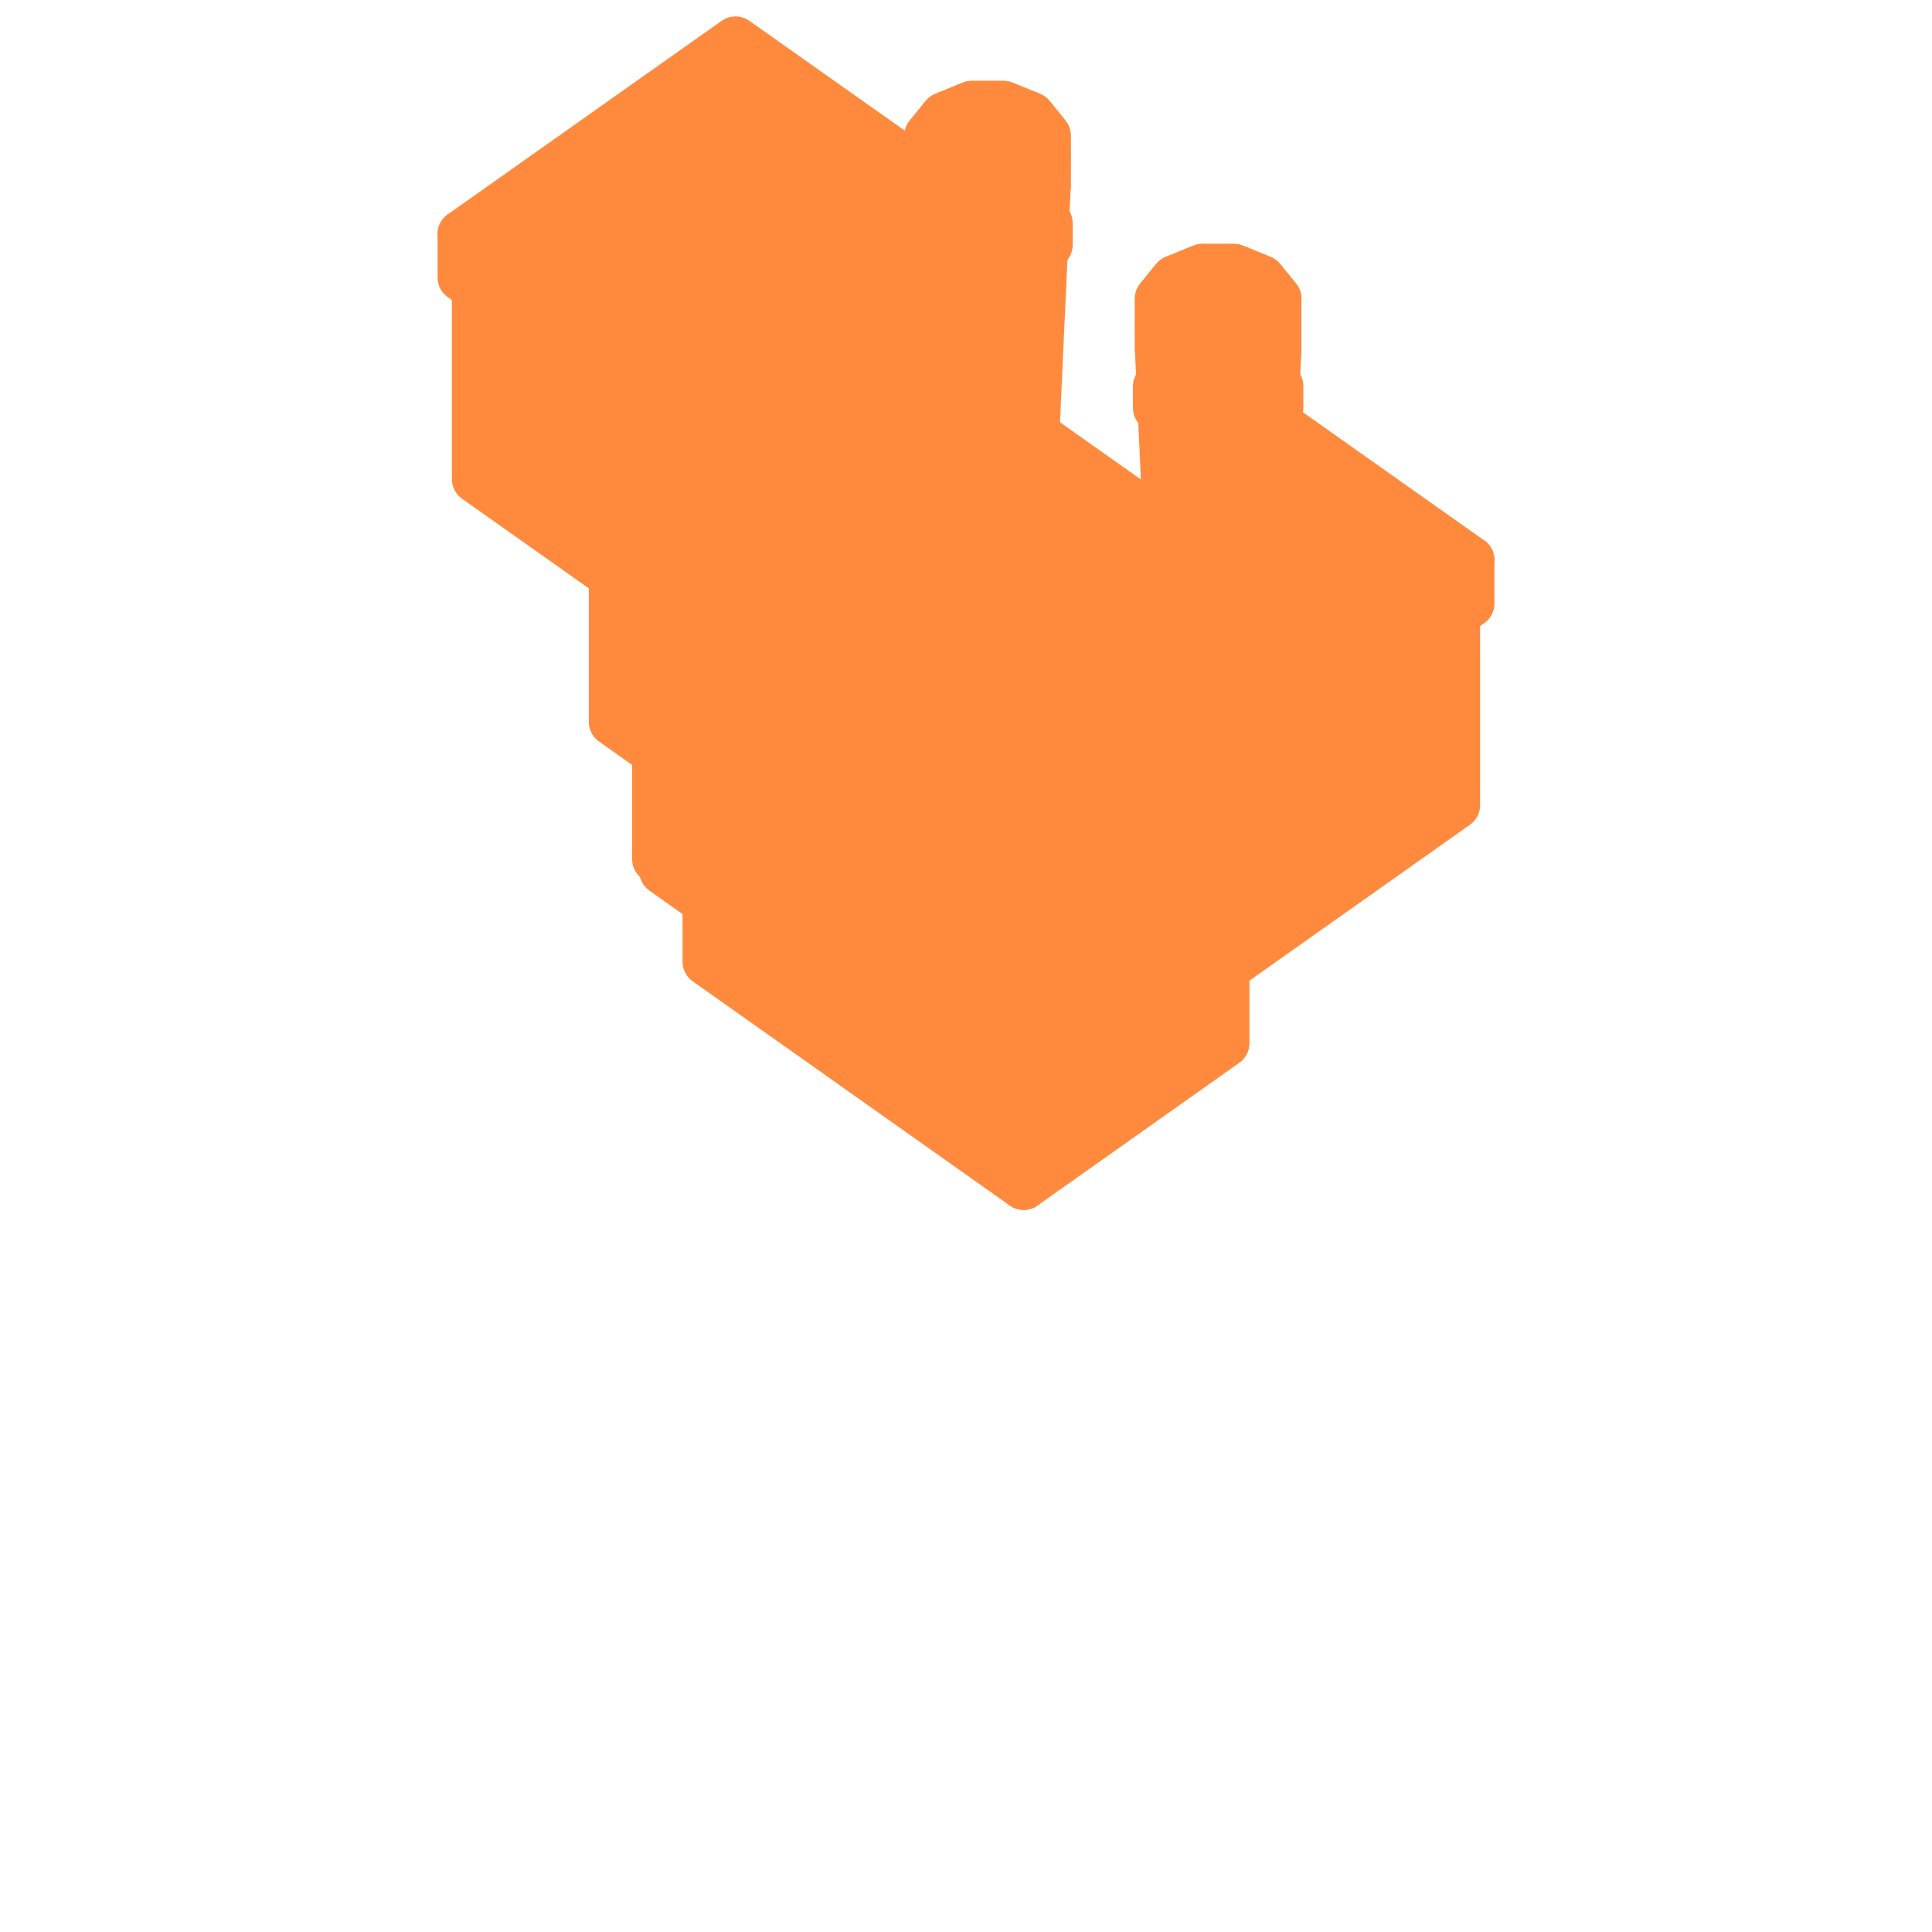
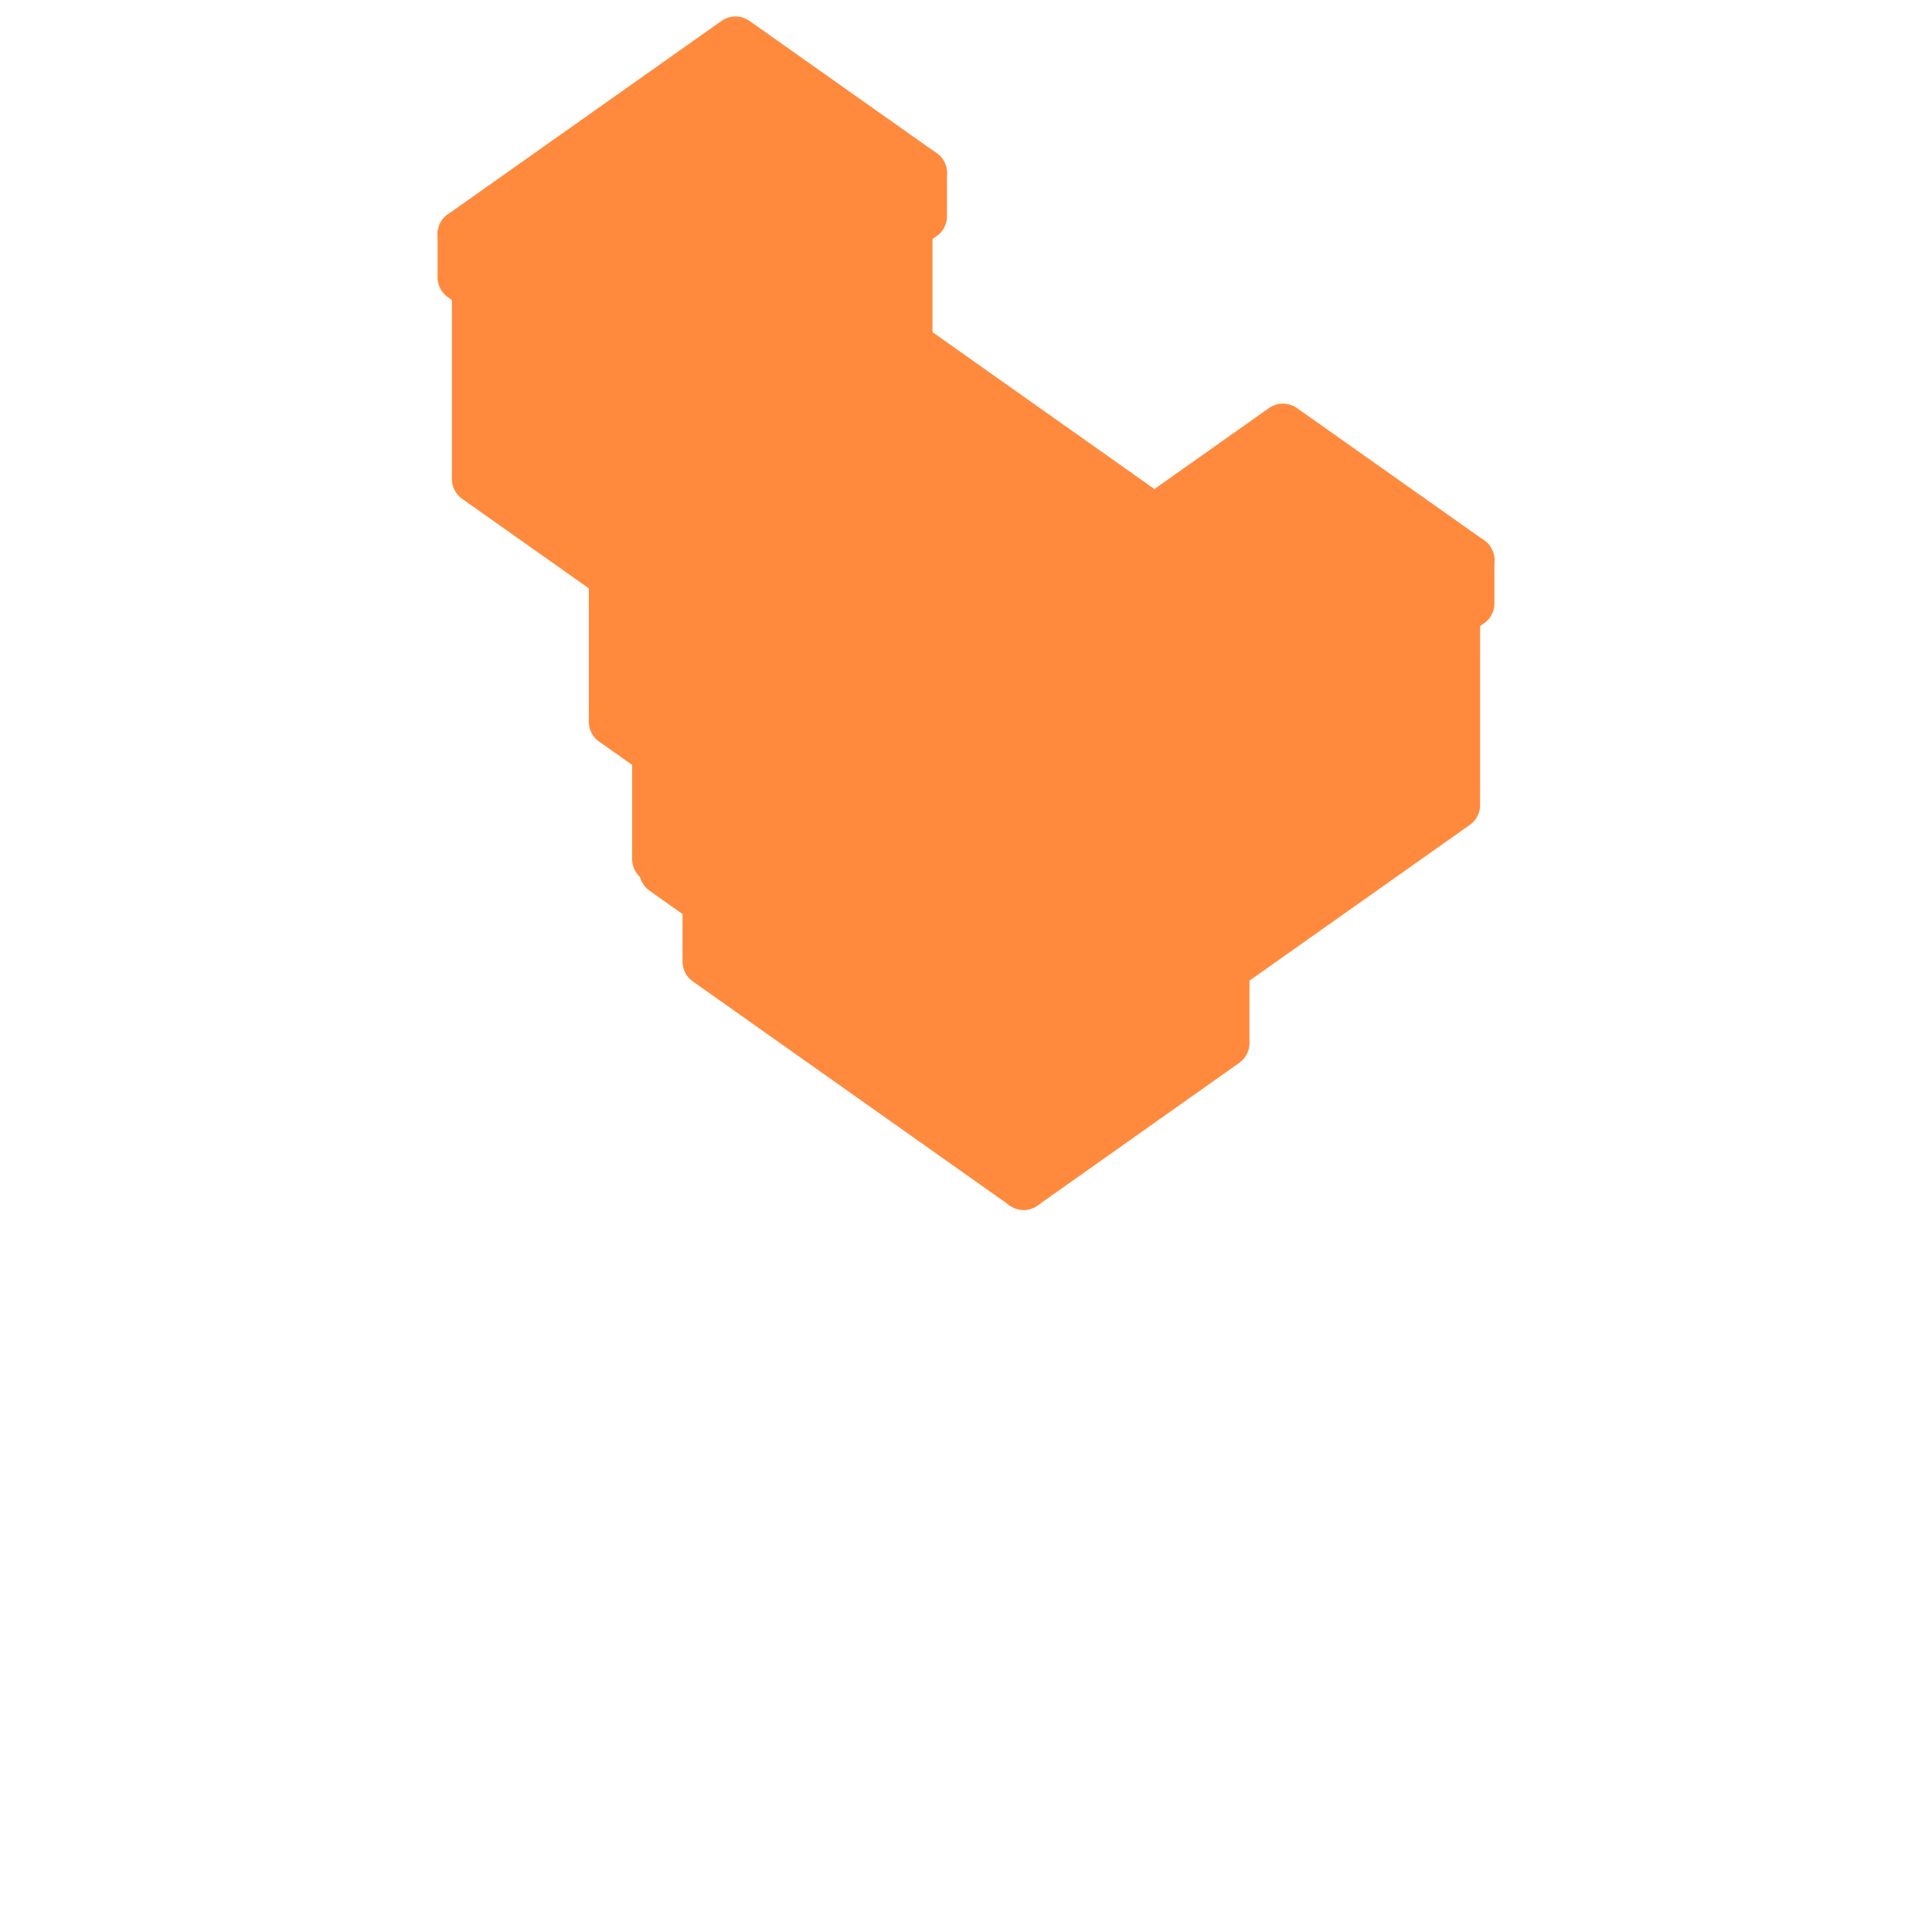
<svg xmlns="http://www.w3.org/2000/svg" viewBox="0 0 128 128" width="128" height="128" data-part-id="jugg_body" data-type="body" data-direction="south">
  <g stroke="#ff8a3d" stroke-width="3.2" stroke-linejoin="round">
    <path d="M60.18 47.58 L46.82 57.03 L67.82 71.88 L81.18 62.43 Z" fill="#ff8a3d" />
    <path d="M46.82 63.71 L67.82 78.56 L67.82 71.88 L46.82 57.03 Z" fill="#ff8a3d" />
    <path d="M67.82 78.56 L81.18 69.11 L81.18 62.43 L67.82 71.88 Z" fill="#ff8a3d" />
    <path d="M60.18 36.68 L43.95 48.15 L66.86 64.35 L83.09 52.88 Z" fill="#ff8a3d" />
    <path d="M43.0 39.84 L60.18 27.69 L60.18 14.33 L43.0 26.48 Z" fill="#ff8a3d" />
    <path d="M48.73 6.23 L31.54 18.38 L43.0 26.48 L60.18 14.33 Z" fill="#ff8a3d" />
-     <path d="M61.52 8.99 L62.57 7.7 L64.38 6.96 L66.48 6.96 L68.3 7.7 L69.34 8.99 L69.34 12.38 L68.56 29.41 L67.72 30.44 L66.27 31.03 L64.59 31.03 L63.14 30.44 L62.3 29.41 L61.52 12.38 Z" fill="none" />
-     <path d="M67.72 30.44 L68.56 29.41 L68.56 12.23 L67.72 13.26 Z" fill="#ff8a3d" stroke="#ff8a3d" stroke-width="3.2" />
-     <path d="M62.3 29.41 L63.14 30.44 L63.14 13.26 L62.3 12.23 Z" fill="#ff8a3d" stroke="#ff8a3d" stroke-width="3.2" />
    <path d="M43.95 57.7 L66.86 73.9 L66.86 64.35 L43.95 48.15 Z" fill="#ff8a3d" />
-     <path d="M63.14 30.44 L64.59 31.03 L64.59 13.85 L63.14 13.26 Z" fill="#ff8a3d" stroke="#ff8a3d" stroke-width="3.2" />
-     <path d="M66.27 31.03 L67.72 30.44 L67.72 13.26 L66.27 13.85 Z" fill="#ff8a3d" stroke="#ff8a3d" stroke-width="3.2" />
-     <path d="M64.59 31.03 L66.27 31.03 L66.27 13.85 L64.59 13.85 Z" fill="#ff8a3d" stroke="#ff8a3d" stroke-width="3.2" />
    <path d="M31.54 31.74 L43.0 39.84 L43.0 26.48 L31.54 18.38 Z" fill="#ff8a3d" />
    <path d="M48.73 2.69 L30.59 15.51 L43.0 24.29 L61.14 11.46 Z" fill="#ff8a3d" />
    <path d="M32.88 27.77 L40.52 33.17 L40.52 30.31 L32.88 24.91 Z" fill="#ff8a3d" />
    <path d="M33.45 24.5 L32.88 24.91 L40.52 30.31 L41.09 29.9 Z" fill="#ff8a3d" />
    <path d="M66.86 73.9 L83.09 62.43 L83.09 52.88 L66.86 64.35 Z" fill="#ff8a3d" />
    <path d="M44.91 56.7 L60.18 67.5 L60.18 66.16 L44.91 55.36 Z" fill="#ff8a3d" />
    <path d="M45.39 55.02 L44.91 55.36 L60.18 66.16 L60.66 65.82 Z" fill="#ff8a3d" />
-     <path d="M68.39 17.55 L69.47 16.22 L69.47 14.79 L68.39 16.12 Z" fill="#ff8a3d" stroke="#ff8a3d" stroke-width="3.2" />
-     <path d="M61.39 16.22 L62.47 17.55 L62.47 16.12 L61.39 14.79 Z" fill="#ff8a3d" stroke="#ff8a3d" stroke-width="3.2" />
    <path d="M40.52 33.17 L41.09 32.77 L41.09 29.9 L40.52 30.31 Z" fill="#ff8a3d" />
-     <path d="M62.47 17.55 L64.35 18.32 L64.35 16.88 L62.47 16.12 Z" fill="#ff8a3d" stroke="#ff8a3d" stroke-width="3.2" />
-     <path d="M66.52 18.32 L68.39 17.55 L68.39 16.12 L66.52 16.88 Z" fill="#ff8a3d" stroke="#ff8a3d" stroke-width="3.2" />
    <path d="M43.0 27.15 L61.14 14.33 L61.14 11.46 L43.0 24.29 Z" fill="#ff8a3d" />
-     <path d="M64.35 18.32 L66.52 18.32 L66.52 16.88 L64.35 16.88 Z" fill="#ff8a3d" stroke="#ff8a3d" stroke-width="3.2" />
-     <path d="M62.57 11.75 L64.38 12.5 L66.48 12.5 L68.3 11.75 L69.34 10.47 L69.34 8.99 L68.3 7.7 L66.48 6.96 L64.38 6.96 L62.57 7.7 L61.52 8.99 L61.52 10.47 Z" fill="#ff8a3d" stroke="#ff8a3d" stroke-width="3.2" />
    <path d="M59.23 23.2 L40.61 36.36 L67.34 55.26 L85.96 42.1 Z" fill="#ff8a3d" />
    <path d="M43.48 56.92 L62.57 70.42 L62.57 55.15 L43.48 41.65 Z" fill="#ff8a3d" />
-     <path d="M68.3 13.66 L69.34 12.38 L69.34 10.47 L68.3 11.75 Z" fill="#ff8a3d" stroke="#ff8a3d" stroke-width="3.2" />
-     <path d="M61.52 12.38 L62.57 13.66 L62.57 11.75 L61.52 10.47 Z" fill="#ff8a3d" stroke="#ff8a3d" stroke-width="3.2" />
    <path d="M30.59 18.38 L43.0 27.15 L43.0 24.29 L30.59 15.51 Z" fill="#ff8a3d" />
-     <path d="M62.57 13.66 L64.38 14.4 L64.38 12.5 L62.57 11.75 Z" fill="#ff8a3d" stroke="#ff8a3d" stroke-width="3.2" />
-     <path d="M66.48 14.4 L68.3 13.66 L68.3 11.75 L66.48 12.5 Z" fill="#ff8a3d" stroke="#ff8a3d" stroke-width="3.2" />
    <path d="M59.23 22.16 L42.52 33.98 L67.34 51.53 L84.05 39.71 Z" fill="#ff8a3d" />
-     <path d="M64.38 14.4 L66.48 14.4 L66.48 12.5 L64.38 12.5 Z" fill="#ff8a3d" stroke="#ff8a3d" stroke-width="3.2" />
    <path d="M60.18 67.5 L60.66 67.16 L60.66 65.82 L60.18 66.16 Z" fill="#ff8a3d" />
    <path d="M40.61 47.82 L67.34 66.72 L67.34 55.26 L40.61 36.36 Z" fill="#ff8a3d" />
-     <path d="M76.79 19.79 L77.84 18.5 L79.66 17.76 L81.75 17.76 L83.57 18.5 L84.62 19.79 L84.62 23.18 L83.83 40.21 L83.0 41.24 L81.54 41.83 L79.87 41.83 L78.41 41.24 L77.58 40.21 L76.79 23.18 Z" fill="none" />
-     <path d="M83.0 41.24 L83.83 40.21 L83.83 23.03 L83.0 24.06 Z" fill="#ff8a3d" stroke="#ff8a3d" stroke-width="3.2" />
-     <path d="M77.58 40.21 L78.41 41.24 L78.41 24.06 L77.58 23.03 Z" fill="#ff8a3d" stroke="#ff8a3d" stroke-width="3.2" />
-     <path d="M78.41 41.24 L79.87 41.83 L79.87 24.65 L78.41 24.06 Z" fill="#ff8a3d" stroke="#ff8a3d" stroke-width="3.2" />
-     <path d="M81.54 41.83 L83.0 41.24 L83.0 24.06 L81.54 24.65 Z" fill="#ff8a3d" stroke="#ff8a3d" stroke-width="3.2" />
    <path d="M44.91 45.24 L60.18 56.04 L60.18 54.71 L44.91 43.91 Z" fill="#ff8a3d" />
    <path d="M67.34 66.72 L85.96 53.55 L85.96 42.1 L67.34 55.26 Z" fill="#ff8a3d" />
-     <path d="M79.87 41.83 L81.54 41.83 L81.54 24.65 L79.87 24.65 Z" fill="#ff8a3d" stroke="#ff8a3d" stroke-width="3.2" />
    <path d="M44.43 40.97 L43.48 41.65 L62.57 55.15 L63.52 54.47 Z" fill="#ff8a3d" />
    <path d="M45.39 43.57 L44.91 43.91 L60.18 54.71 L60.66 54.37 Z" fill="#ff8a3d" />
    <path d="M42.52 36.36 L67.34 53.91 L67.34 51.53 L42.52 33.98 Z" fill="#ff8a3d" />
    <path d="M62.57 70.42 L63.52 69.74 L63.52 54.47 L62.57 55.15 Z" fill="#ff8a3d" />
-     <path d="M83.66 28.35 L84.75 27.02 L84.75 25.59 L83.66 26.92 Z" fill="#ff8a3d" stroke="#ff8a3d" stroke-width="3.2" />
-     <path d="M76.66 27.02 L77.75 28.35 L77.75 26.92 L76.66 25.59 Z" fill="#ff8a3d" stroke="#ff8a3d" stroke-width="3.2" />
-     <path d="M77.75 28.35 L79.62 29.12 L79.62 27.68 L77.75 26.92 Z" fill="#ff8a3d" stroke="#ff8a3d" stroke-width="3.2" />
-     <path d="M81.79 29.12 L83.66 28.35 L83.66 26.92 L81.79 27.68 Z" fill="#ff8a3d" stroke="#ff8a3d" stroke-width="3.2" />
    <path d="M67.34 53.91 L84.05 42.1 L84.05 39.71 L67.34 51.53 Z" fill="#ff8a3d" />
-     <path d="M79.62 29.12 L81.79 29.12 L81.79 27.68 L79.62 27.68 Z" fill="#ff8a3d" stroke="#ff8a3d" stroke-width="3.2" />
    <path d="M60.18 56.04 L60.66 55.71 L60.66 54.37 L60.18 54.71 Z" fill="#ff8a3d" />
-     <path d="M77.84 22.55 L79.66 23.3 L81.75 23.3 L83.57 22.55 L84.62 21.27 L84.62 19.79 L83.57 18.5 L81.75 17.76 L79.66 17.76 L77.84 18.5 L76.79 19.79 L76.79 21.27 Z" fill="#ff8a3d" stroke="#ff8a3d" stroke-width="3.2" />
-     <path d="M83.57 24.46 L84.62 23.18 L84.62 21.27 L83.57 22.55 Z" fill="#ff8a3d" stroke="#ff8a3d" stroke-width="3.2" />
-     <path d="M76.79 23.18 L77.84 24.46 L77.84 22.55 L76.79 21.27 Z" fill="#ff8a3d" stroke="#ff8a3d" stroke-width="3.2" />
-     <path d="M77.84 24.46 L79.66 25.2 L79.66 23.3 L77.84 22.55 Z" fill="#ff8a3d" stroke="#ff8a3d" stroke-width="3.2" />
-     <path d="M81.75 25.2 L83.57 24.46 L83.57 22.55 L81.75 23.3 Z" fill="#ff8a3d" stroke="#ff8a3d" stroke-width="3.2" />
-     <path d="M79.66 25.2 L81.75 25.2 L81.75 23.3 L79.66 23.3 Z" fill="#ff8a3d" stroke="#ff8a3d" stroke-width="3.2" />
    <path d="M79.27 65.49 L96.46 53.34 L96.46 39.98 L79.27 52.13 Z" fill="#ff8a3d" />
    <path d="M85.0 31.88 L67.82 44.03 L79.27 52.13 L96.46 39.98 Z" fill="#ff8a3d" />
    <path d="M67.82 57.39 L79.27 65.49 L79.27 52.13 L67.82 44.03 Z" fill="#ff8a3d" />
    <path d="M85.0 28.34 L66.86 41.16 L79.27 49.94 L97.41 37.11 Z" fill="#ff8a3d" />
    <path d="M69.15 53.42 L76.79 58.82 L76.79 55.96 L69.15 50.56 Z" fill="#ff8a3d" />
    <path d="M69.73 50.15 L69.15 50.56 L76.79 55.96 L77.36 55.55 Z" fill="#ff8a3d" />
    <path d="M76.79 58.82 L77.36 58.42 L77.36 55.55 L76.79 55.96 Z" fill="#ff8a3d" />
    <path d="M79.27 52.8 L97.41 39.98 L97.41 37.11 L79.27 49.94 Z" fill="#ff8a3d" />
    <path d="M66.86 44.03 L79.27 52.8 L79.27 49.94 L66.86 41.16 Z" fill="#ff8a3d" />
  </g>
</svg>
